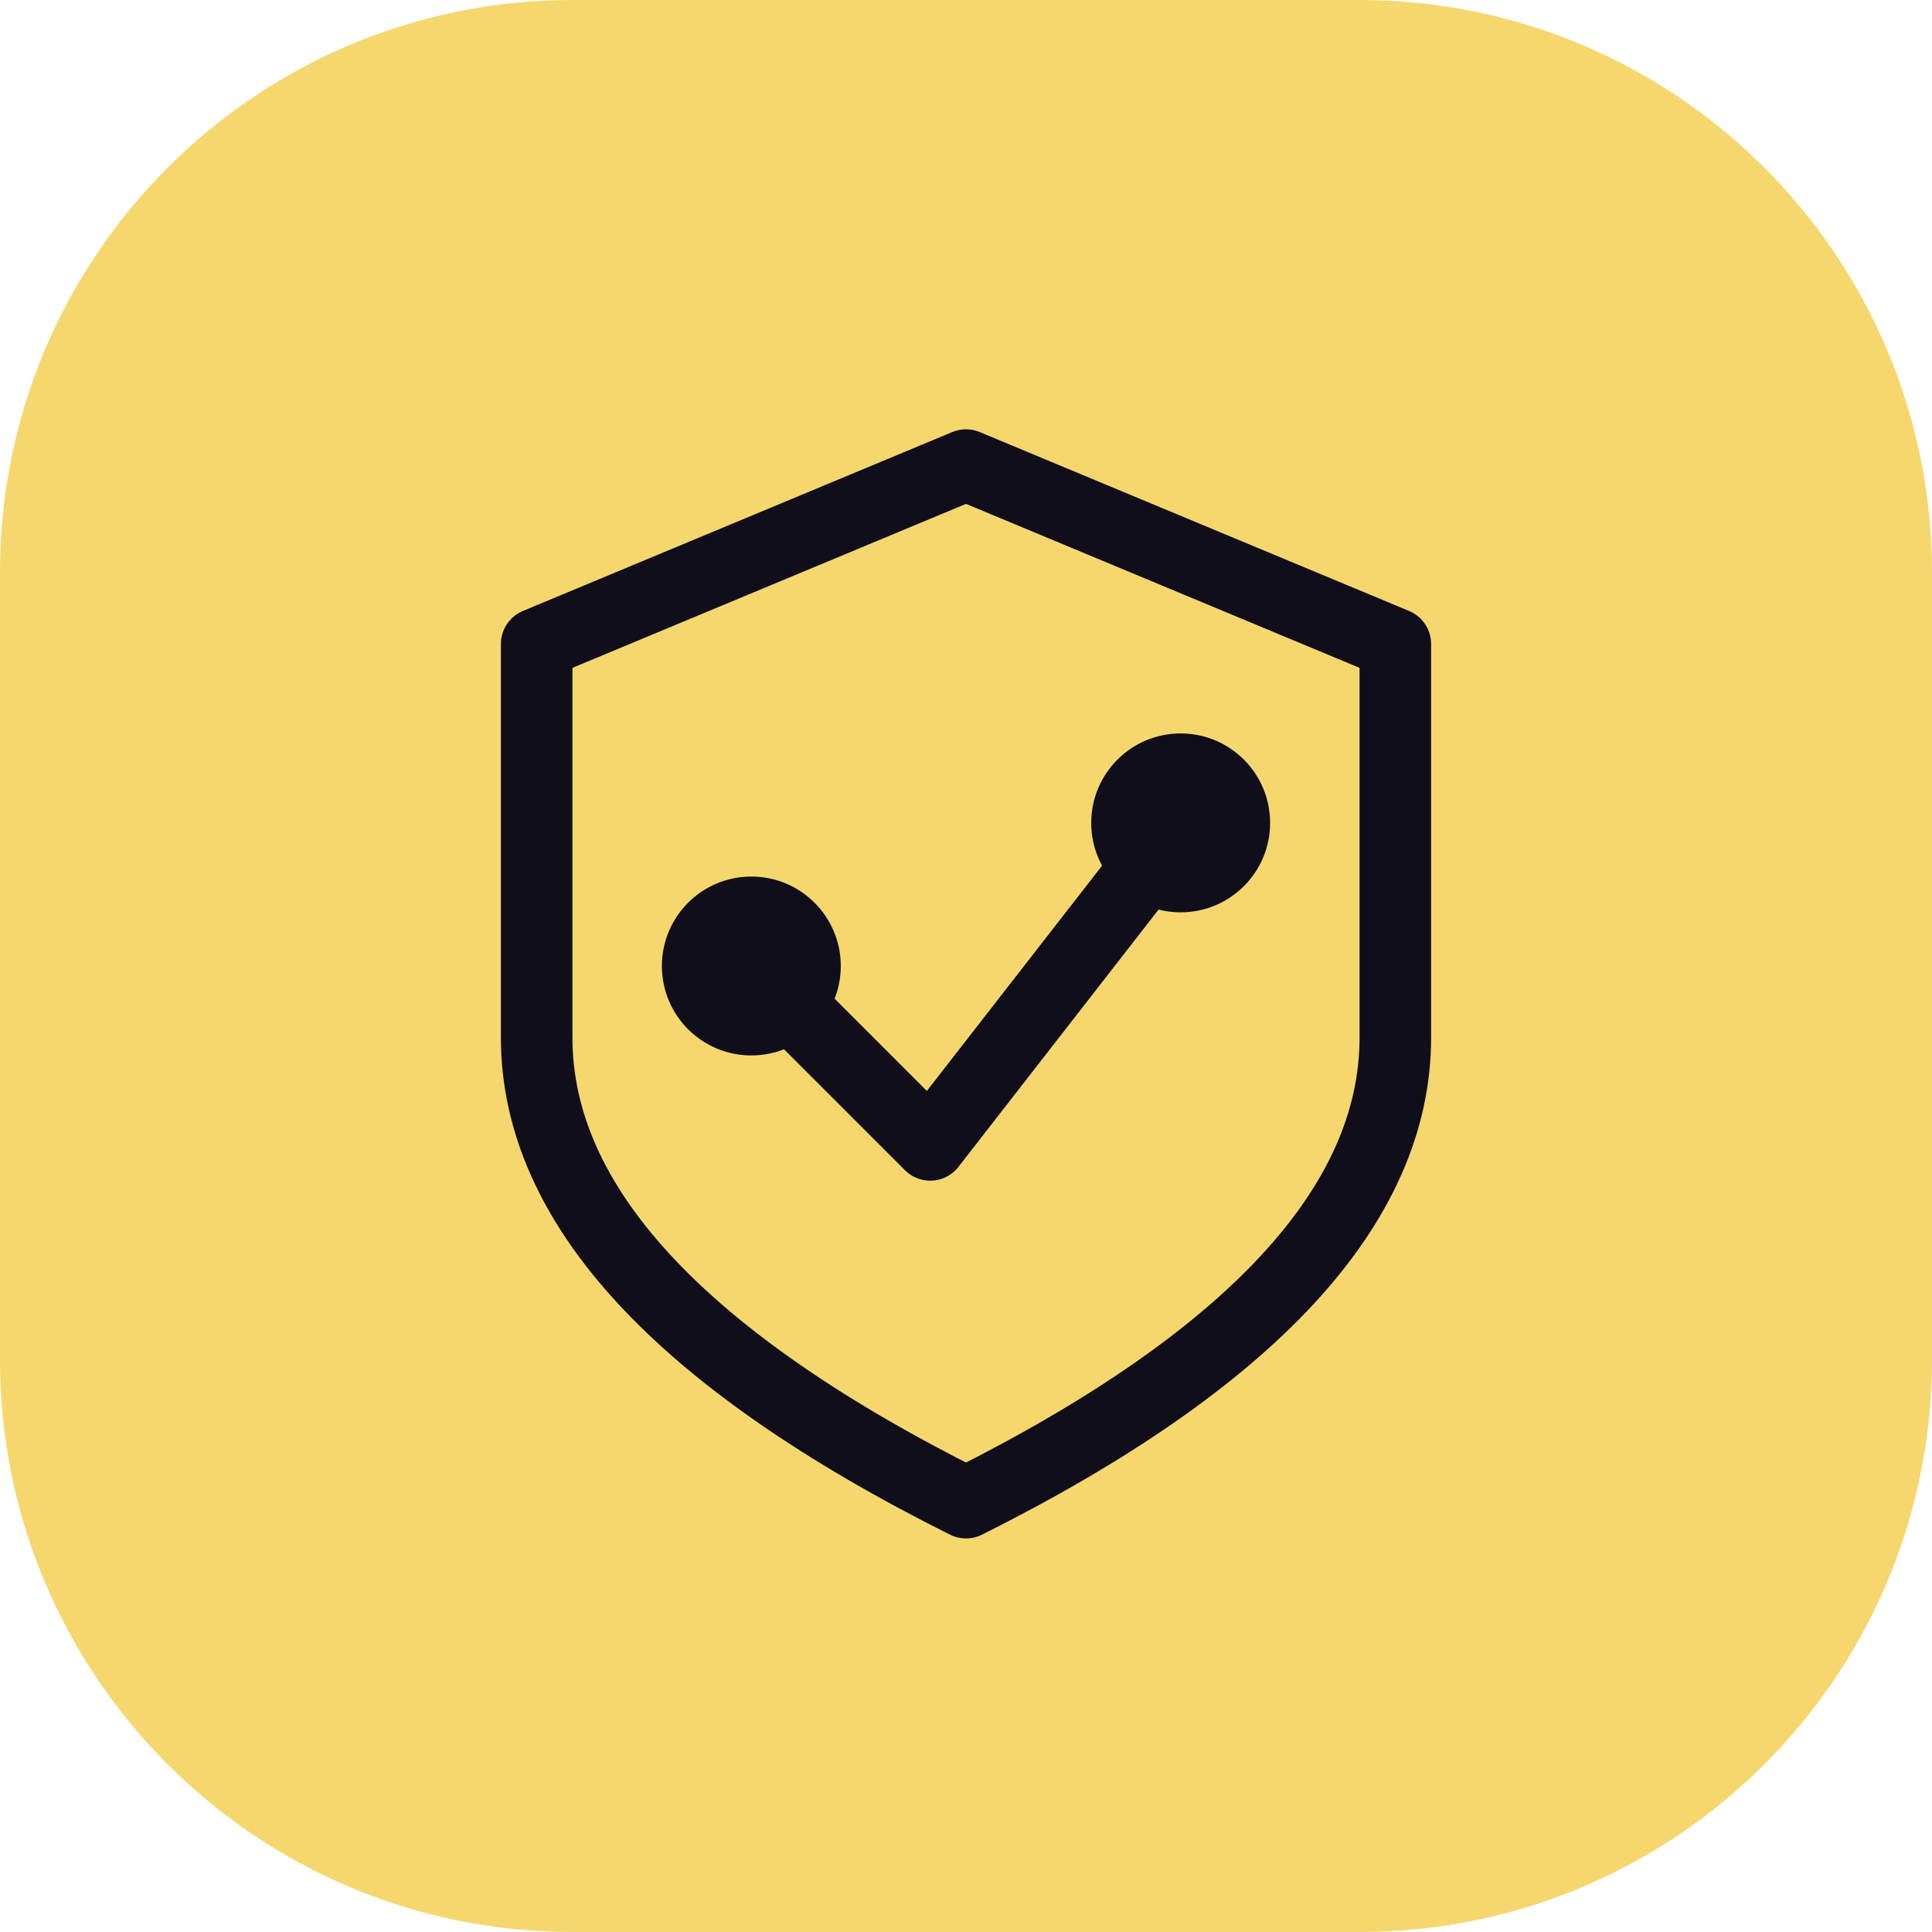
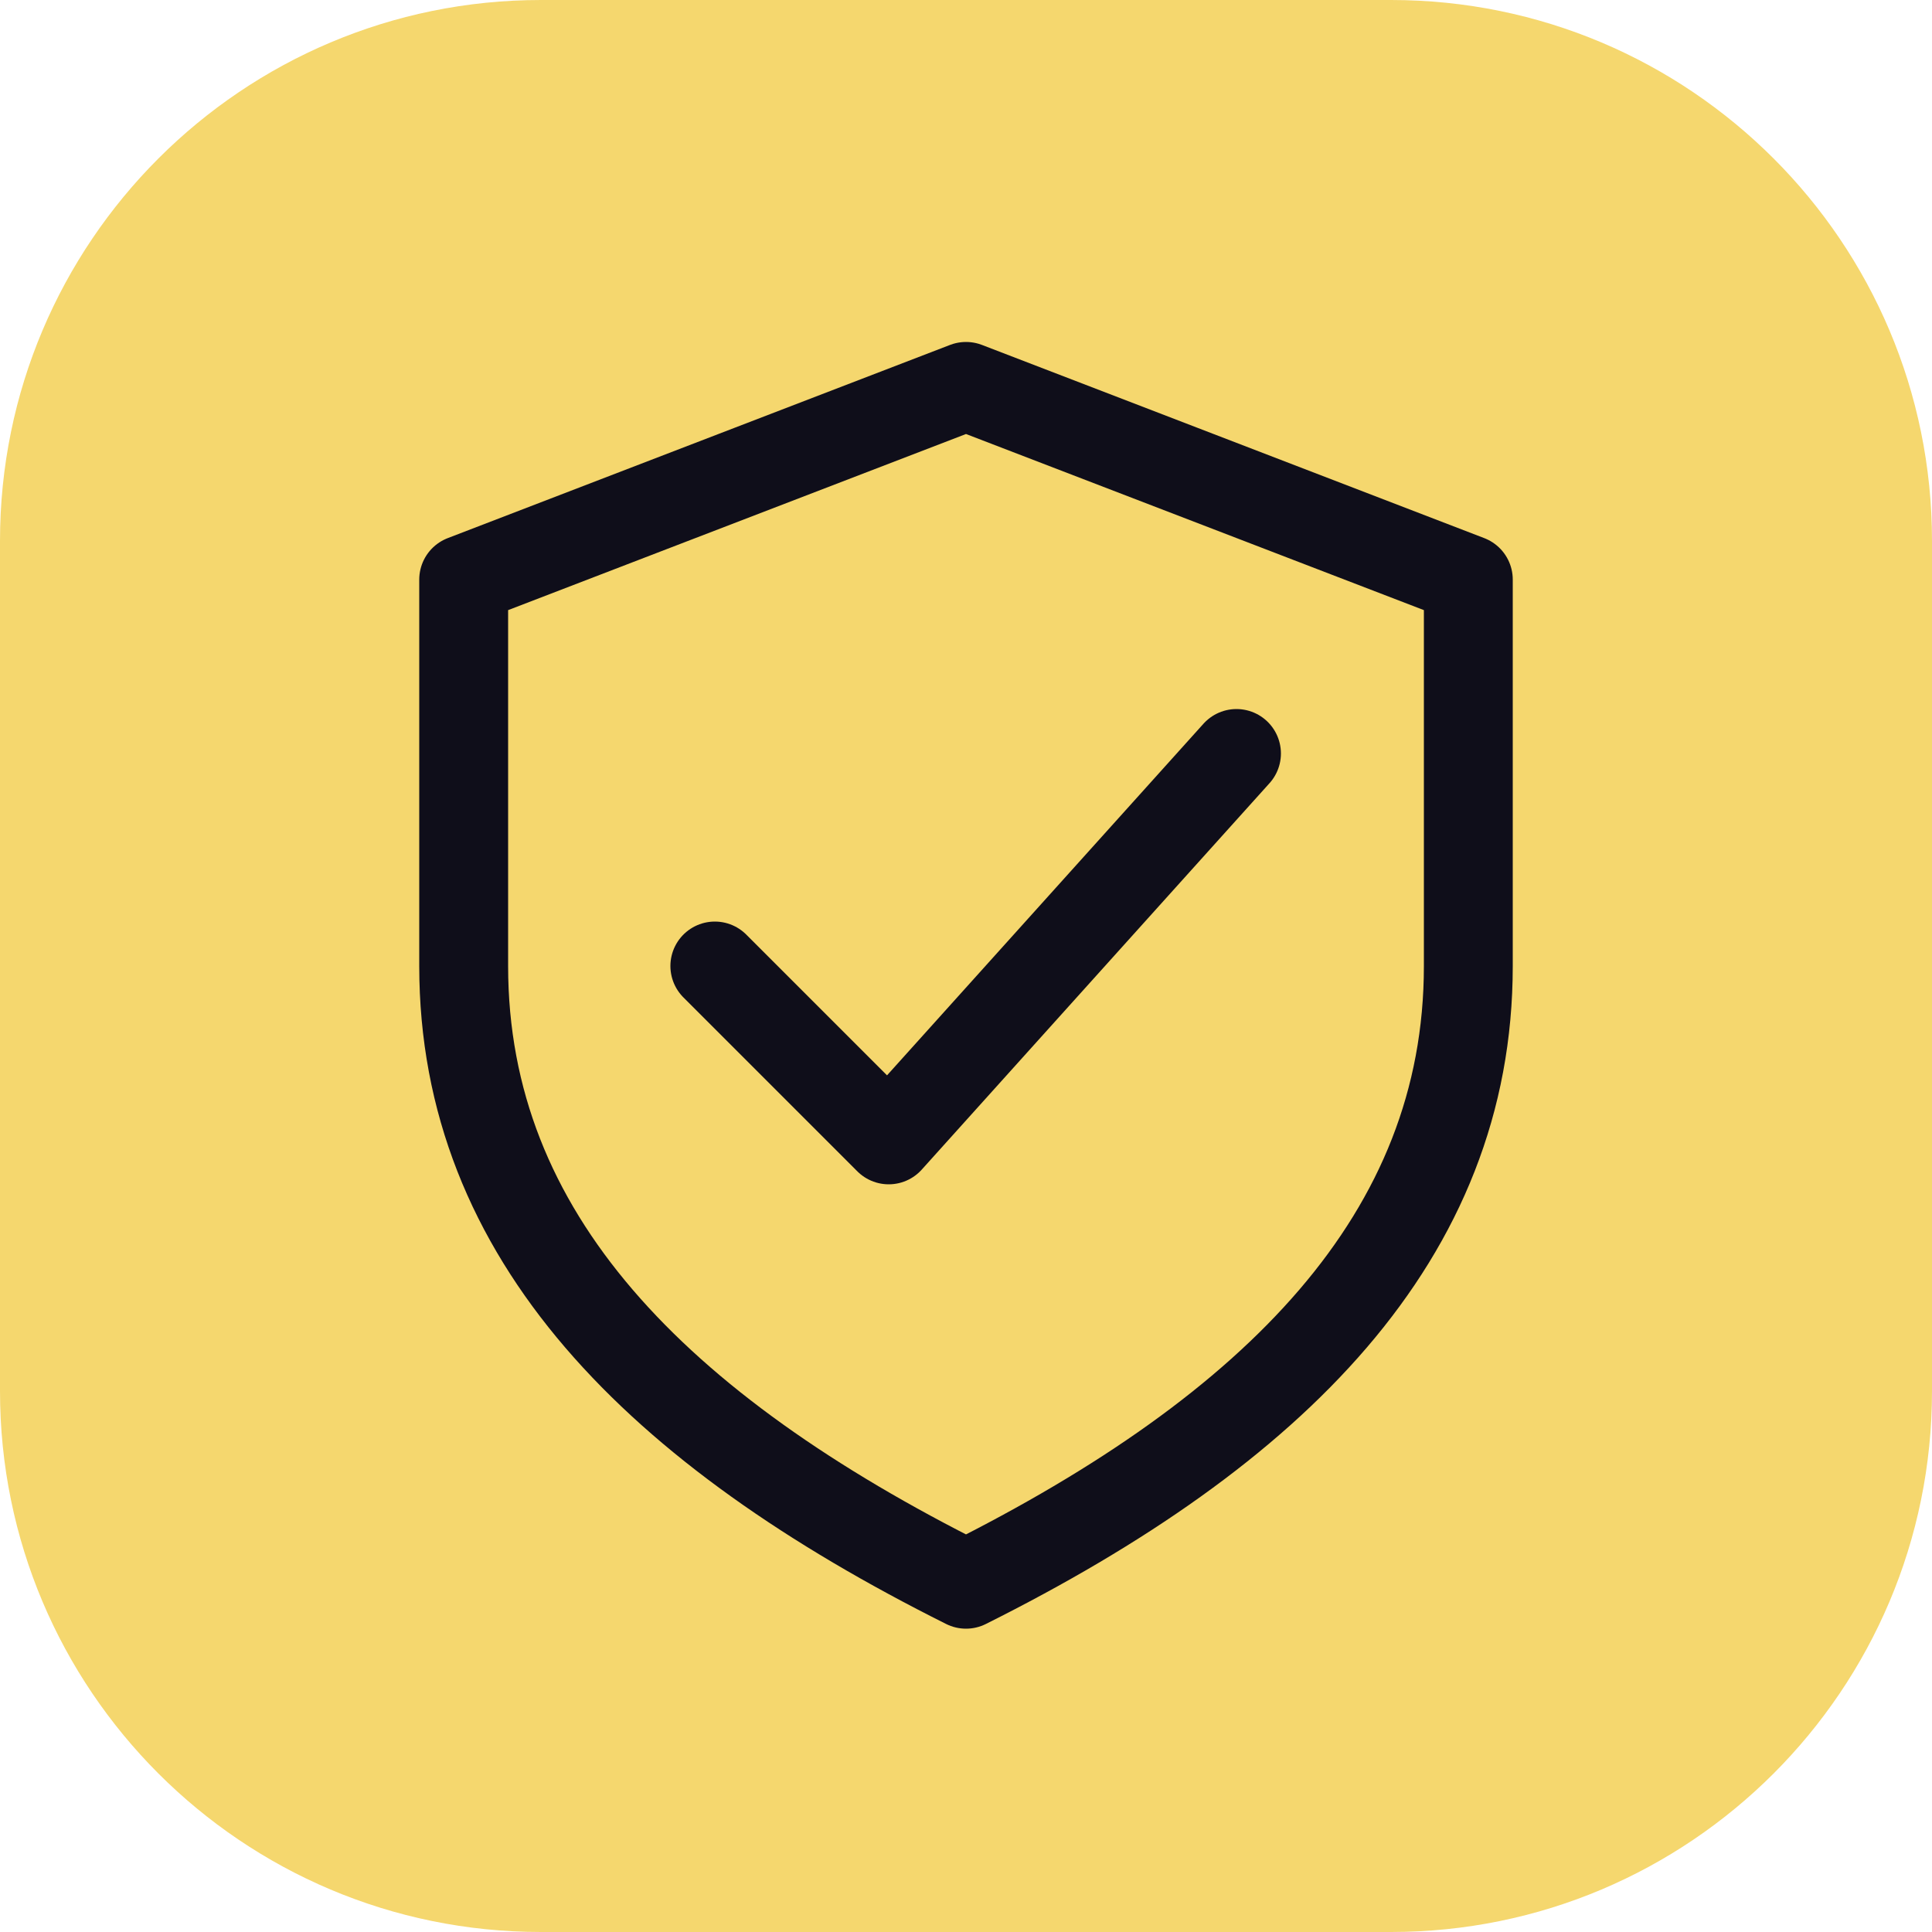
- <svg xmlns="http://www.w3.org/2000/svg" width="54" height="54" viewBox="0 0 54 54" fill="none">
-   <rect width="54" height="54" rx="16" fill="#F5D76E" />
-   <g stroke="#0F0E1A" stroke-width="2" stroke-linecap="round" stroke-linejoin="round">
-     <path d="M27 13L39 18V29Q39 36 27 42Q15 36 15 29V18ZM21 27L26 32L33 23" />
-     <circle cx="21" cy="27" r="2.5" fill="#0F0E1A" stroke="none" />
-     <circle cx="33" cy="23" r="2.5" fill="#0F0E1A" stroke="none" />
+ <svg xmlns="http://www.w3.org/2000/svg" width="54" height="54" viewBox="0 0 50 50" fill="none">
+   <rect width="50" height="50" rx="14" fill="#F5D76E" />
+   <g stroke="#0F0E1A" stroke-width="2.3" stroke-linecap="round" stroke-linejoin="round">
+     <path d="m25 10 13 5v10c0 7-5 12-13 16-8-4-13-9-13-16V15Z" />
+     <path d="m18.5 25 4.5 4.5 9-10" />
  </g>
</svg>
